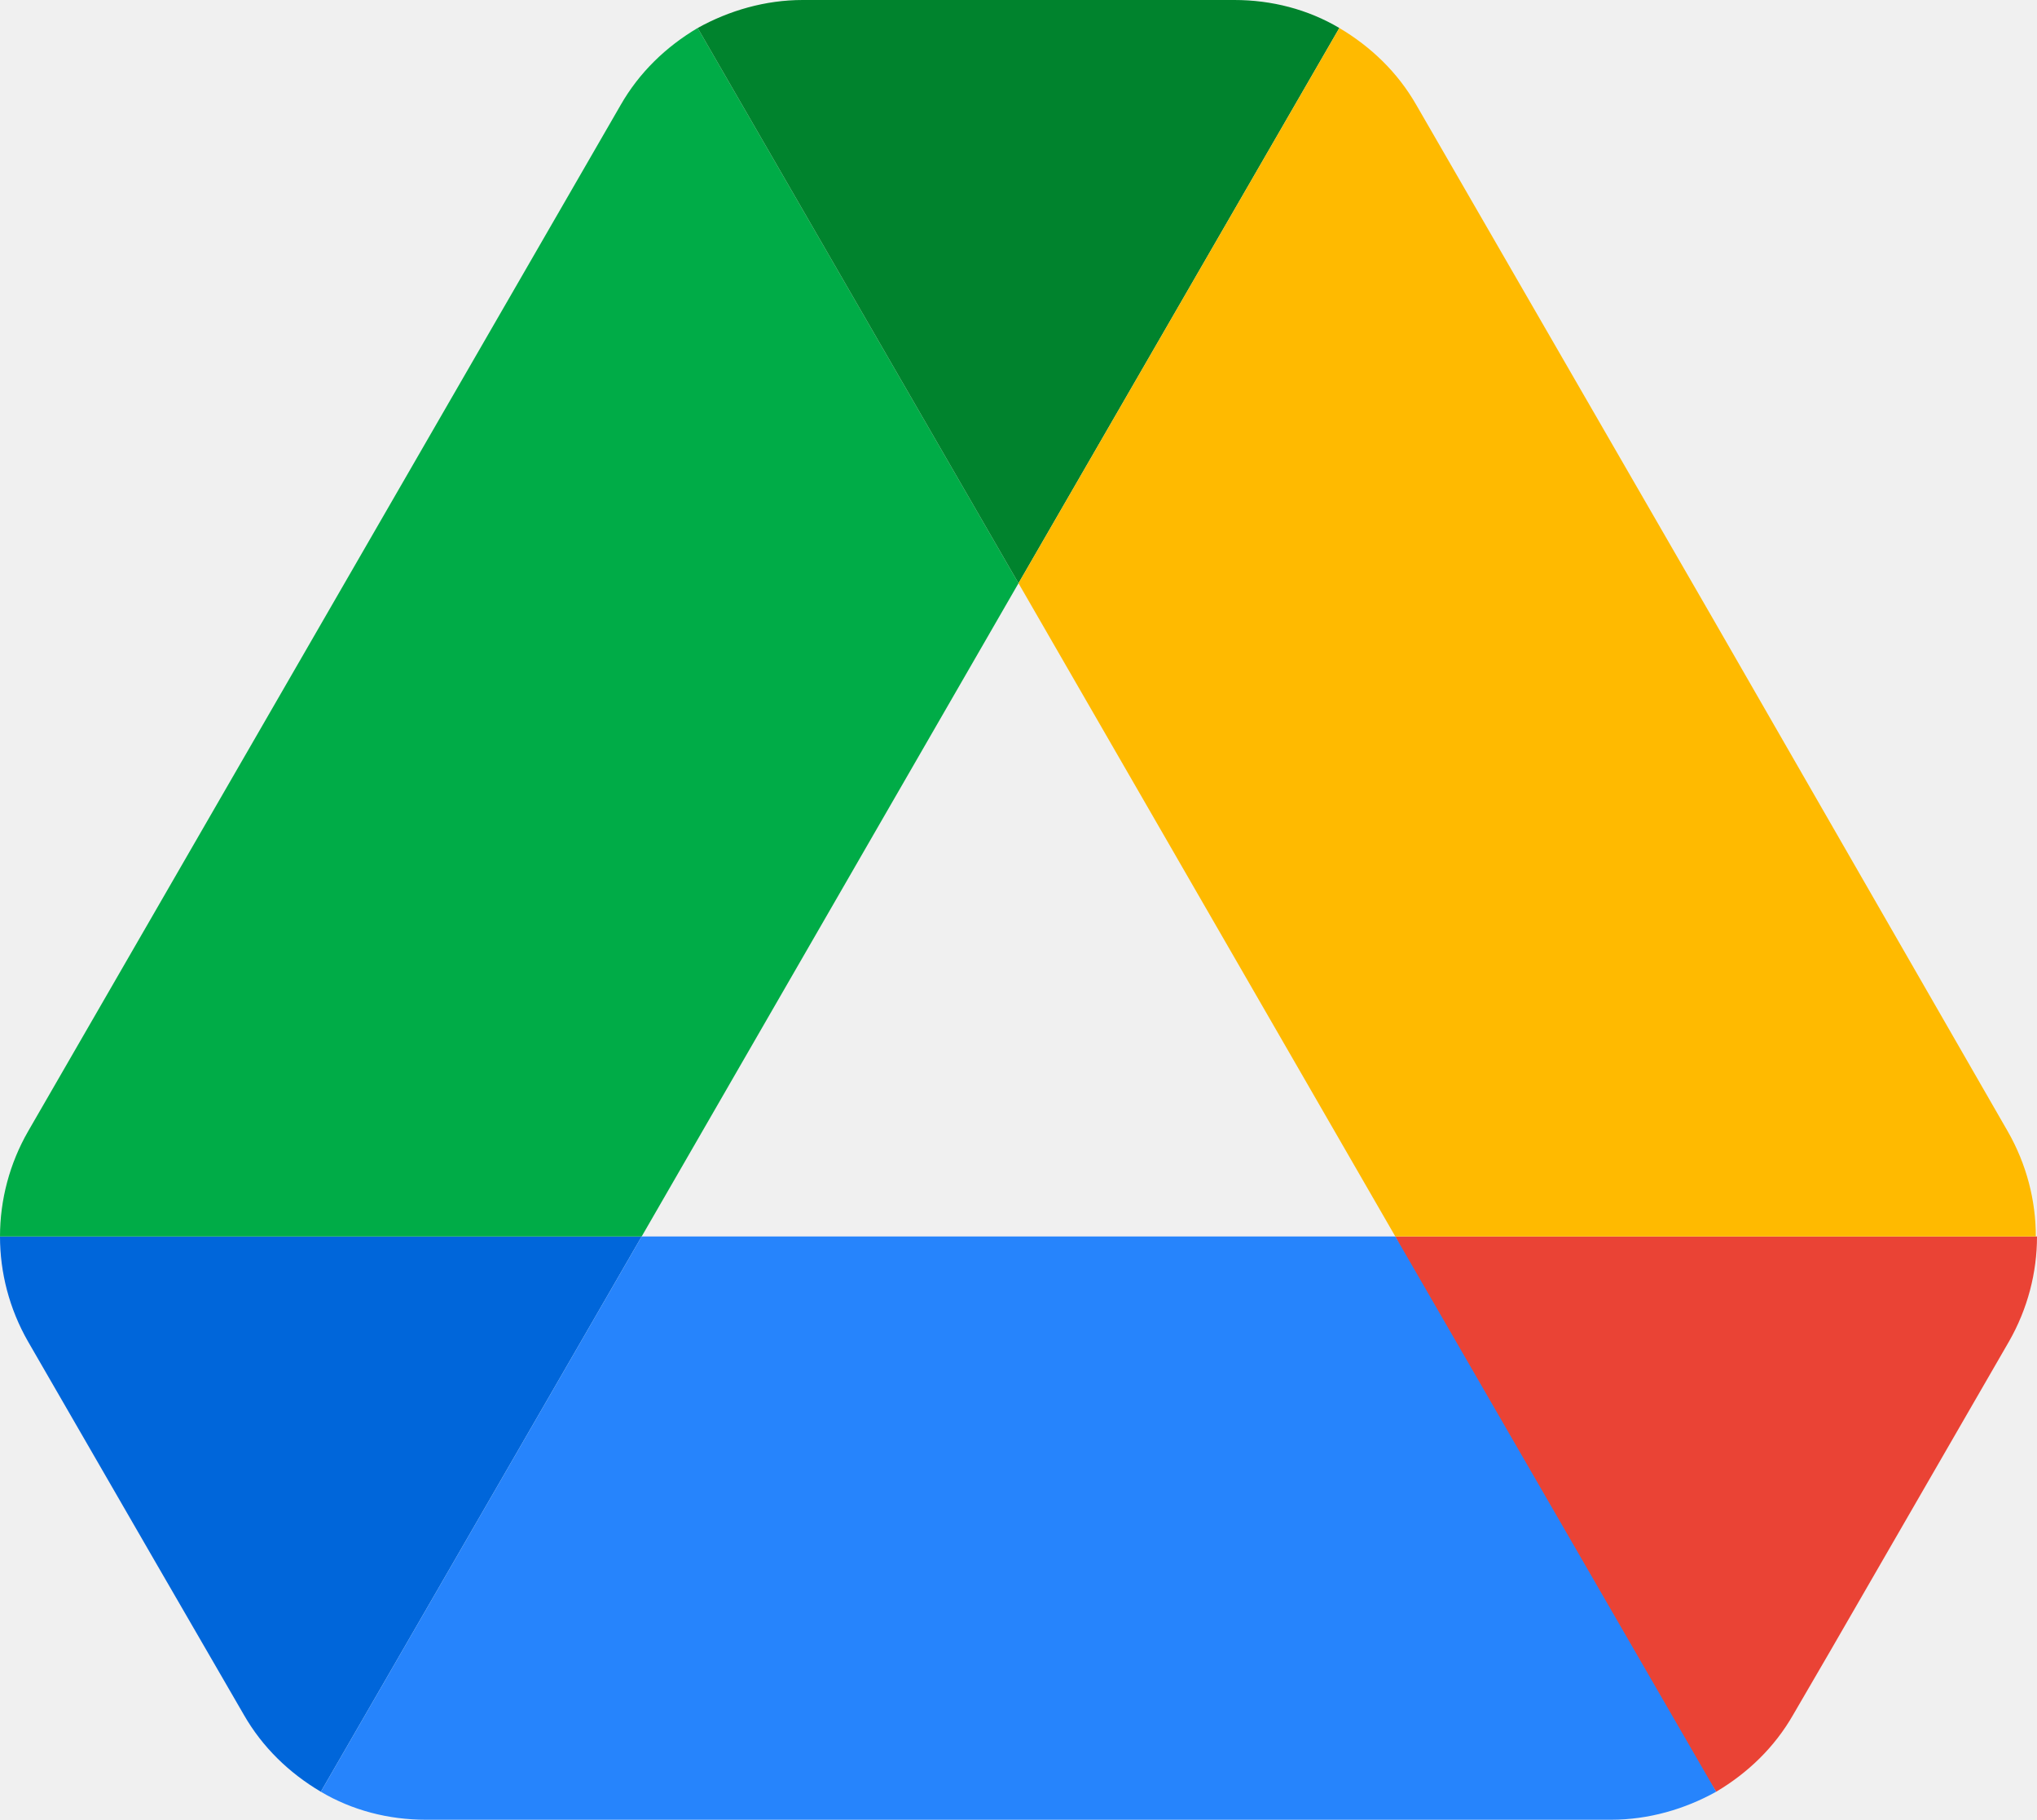
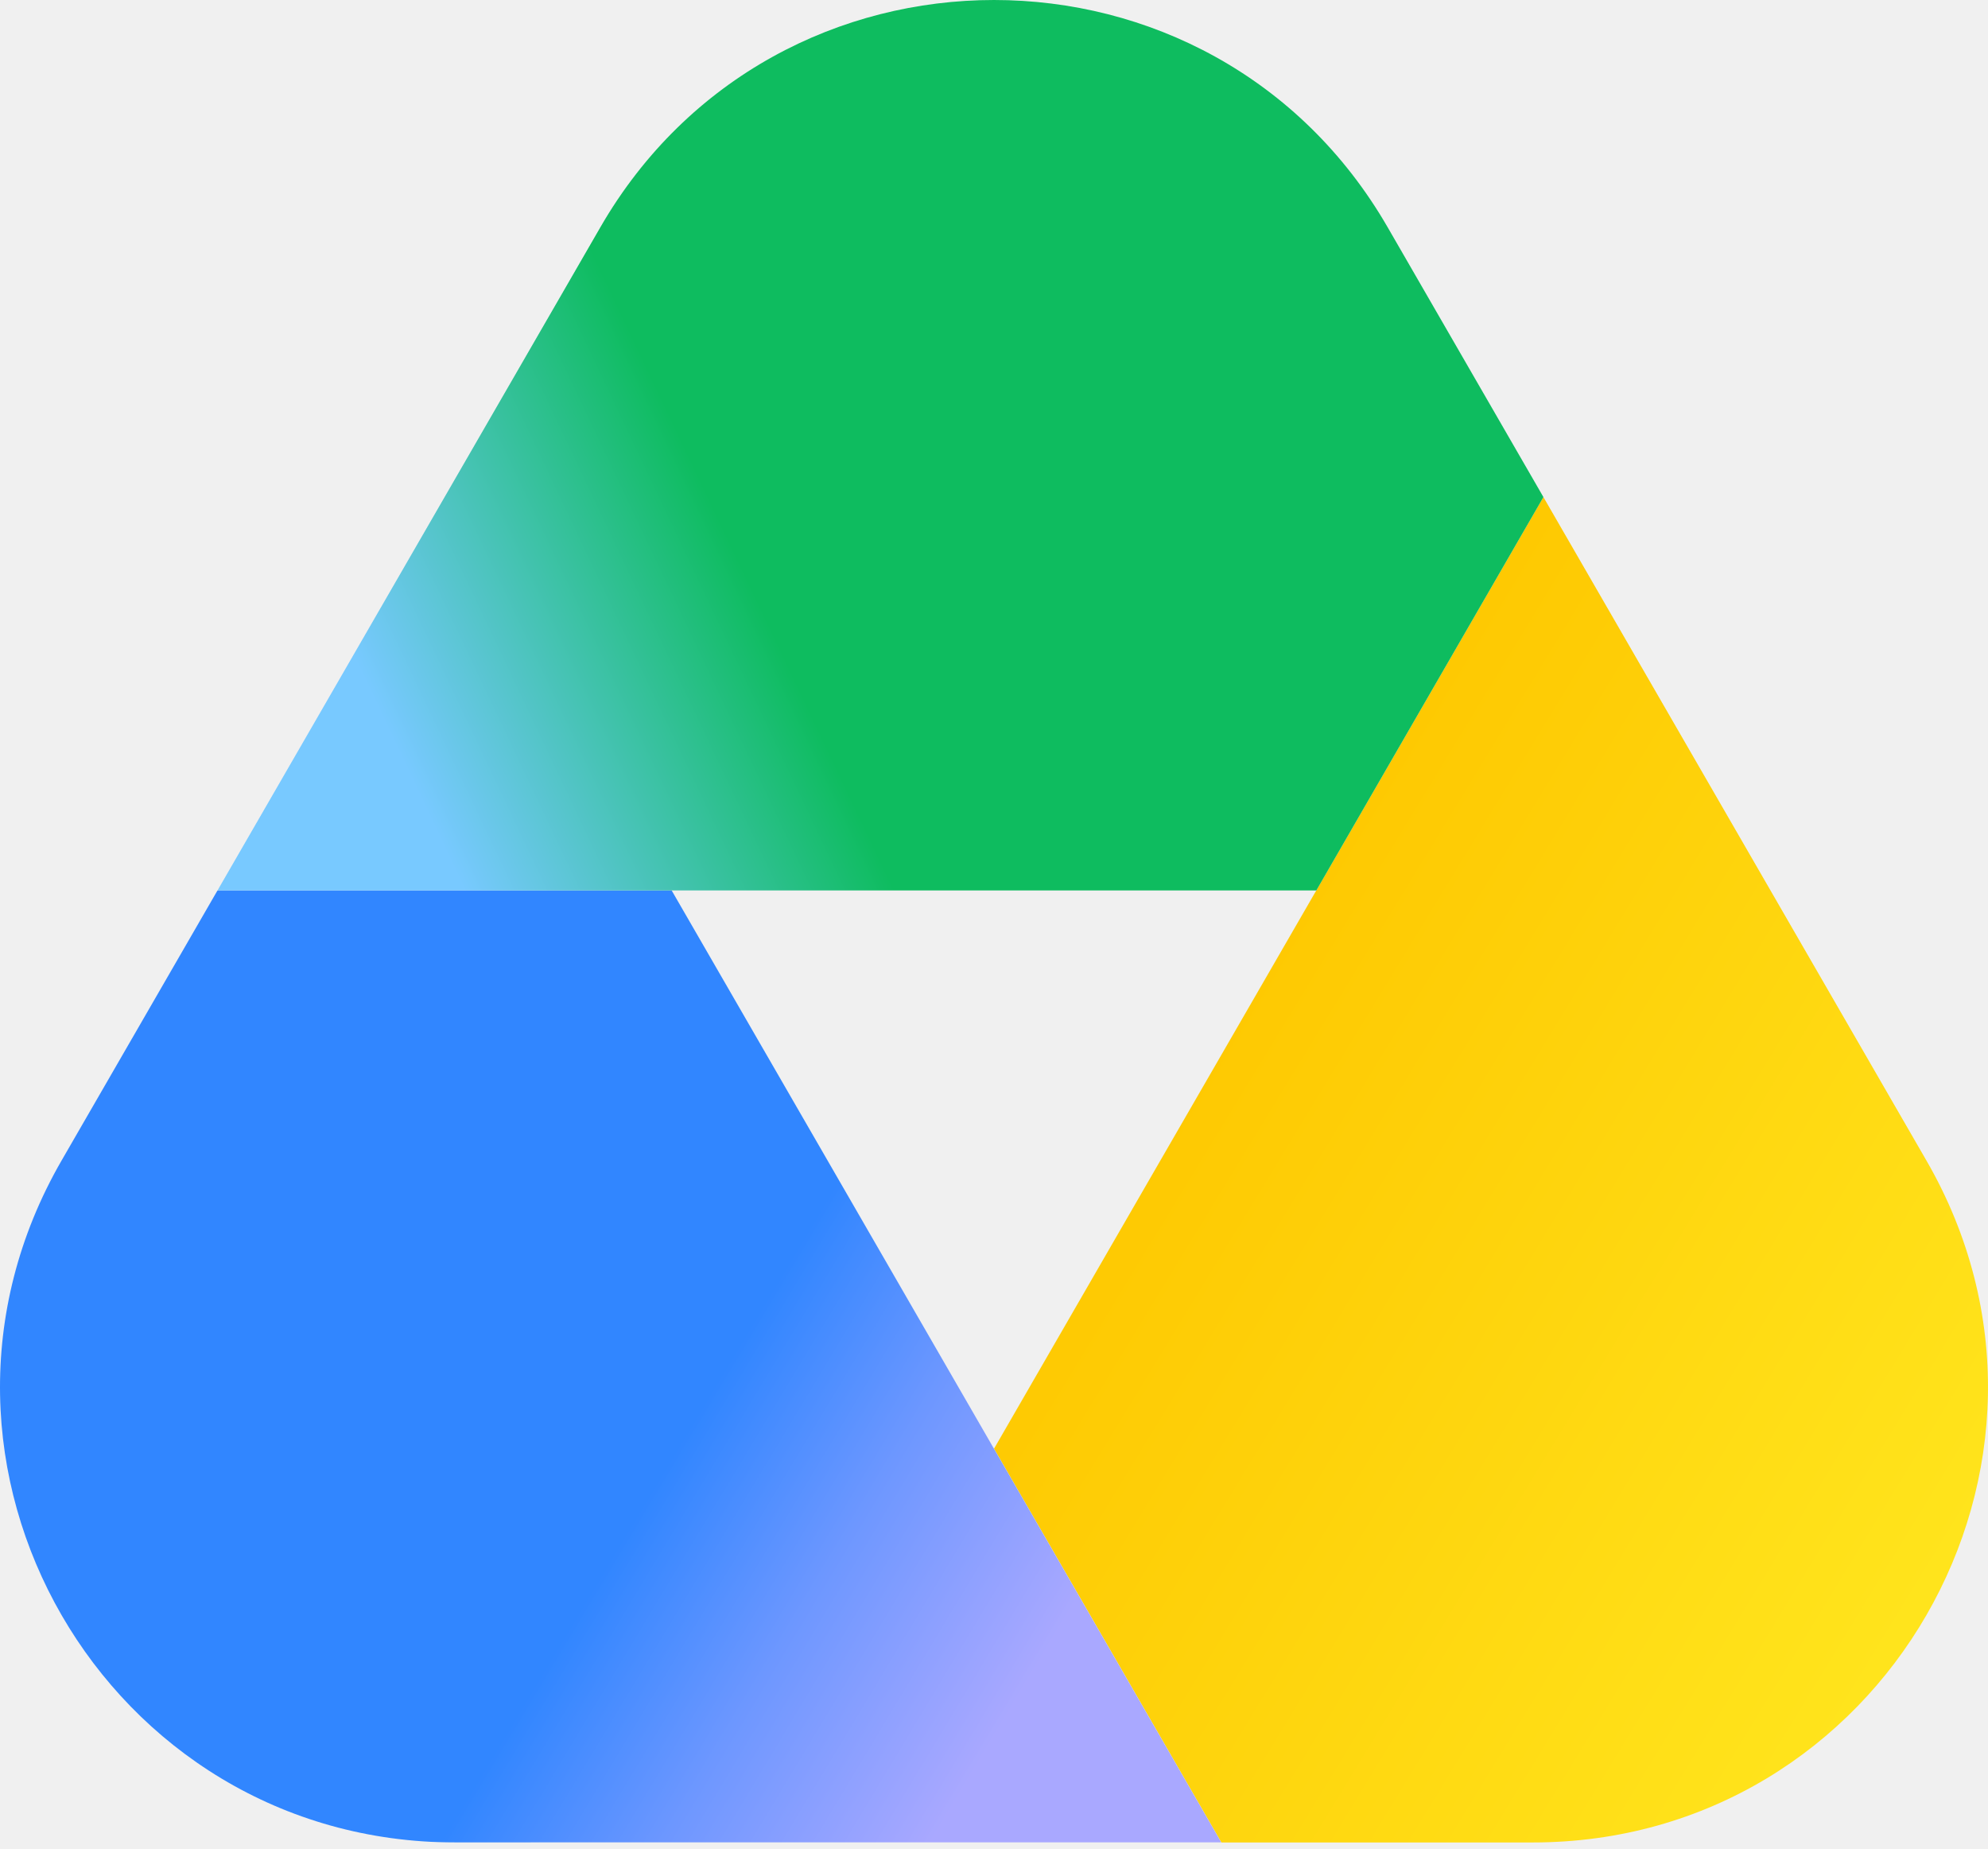
- <svg xmlns="http://www.w3.org/2000/svg" viewBox="0 0 87.3 78">
-   <path fill="#0066da" d="m6.6 66.85 3.85 6.65c.8 1.4 1.95 2.5 3.3 3.3L27.5 53H0c0 1.55.4 3.1 1.2 4.5z" />
-   <path fill="#00ac47" d="M43.65 25 29.9 1.2c-1.35.8-2.5 1.9-3.3 3.3l-25.4 44A9.06 9.06 0 0 0 0 53h27.5z" />
-   <path fill="#ea4335" d="M73.55 76.8c1.35-.8 2.5-1.9 3.3-3.3l1.6-2.75L86.1 57.5c.8-1.4 1.2-2.95 1.2-4.5H59.798l5.852 11.5z" />
-   <path fill="#00832d" d="M43.65 25 57.4 1.2C56.05.4 54.5 0 52.9 0H34.4c-1.6 0-3.15.45-4.5 1.2z" />
-   <path fill="#2684fc" d="M59.8 53H27.5L13.75 76.8c1.35.8 2.9 1.2 4.5 1.2h50.8c1.6 0 3.15-.45 4.5-1.2z" />
-   <path fill="#ffba00" d="m73.4 26.5-12.7-22c-.8-1.4-1.95-2.5-3.3-3.3L43.65 25 59.8 53h27.45c0-1.55-.4-3.1-1.2-4.5z" />
+ <svg xmlns="http://www.w3.org/2000/svg" xmlns:xlink="http://www.w3.org/1999/xlink" viewBox="0 0 256 238" version="1.1" preserveAspectRatio="xMidYMid">
+   <defs>
+     <path d="M77.303,29.27 C99.834,-9.756 156.166,-9.757 178.697,29.27 L248.07,149.428 C270.601,188.455 242.437,237.238 197.372,237.238 L58.628,237.238 C13.563,237.238 -14.601,188.455 7.93,149.428 L77.303,29.27 Z" id="path-1" />
+     <linearGradient x1="86.924%" y1="94.294%" x2="7.63%" y2="45.952%" id="linearGradient-3">
+       <stop stop-color="#FFE921" offset="9%" />
+       <stop stop-color="#FEC700" offset="100%" />
+     </linearGradient>
+     <linearGradient x1="99.538%" y1="93.901%" x2="23.437%" y2="54.033%" id="linearGradient-4">
+       <stop stop-color="#A9A8FF" offset="15%" />
+       <stop stop-color="#6D97FF" offset="33%" />
+       <stop stop-color="#3186FF" offset="48%" />
+     </linearGradient>
+     <linearGradient x1="87.128%" y1="51.518%" x2="-0.639%" y2="93.078%" id="linearGradient-5">
+       <stop stop-color="#0EBC5F" offset="55%" />
+       <stop stop-color="#78C9FF" offset="85%" />
+     </linearGradient>
+   </defs>
+   <g>
+     <mask id="mask-2" fill="white">
+       <use xlink:href="#path-1" />
+     </mask>
+     <g mask="url(#mask-2)">
+       <g transform="translate(-42.8696, -58.6696)">
+         <polygon fill="url(#linearGradient-3)" points="341.719 295.937 200.166 295.937 170.873 245.202 241.65 122.613" />
+         <polygon fill="url(#linearGradient-4)" points="0 295.916 100.069 122.591 100.069 122.594 70.787 173.317 129.357 173.317 200.14 295.913 0.002 295.914" />
+         <polygon fill="url(#linearGradient-5)" points="170.881 0 241.662 122.6 212.376 173.326 70.812 173.326" />
+       </g>
+     </g>
+   </g>
</svg>
